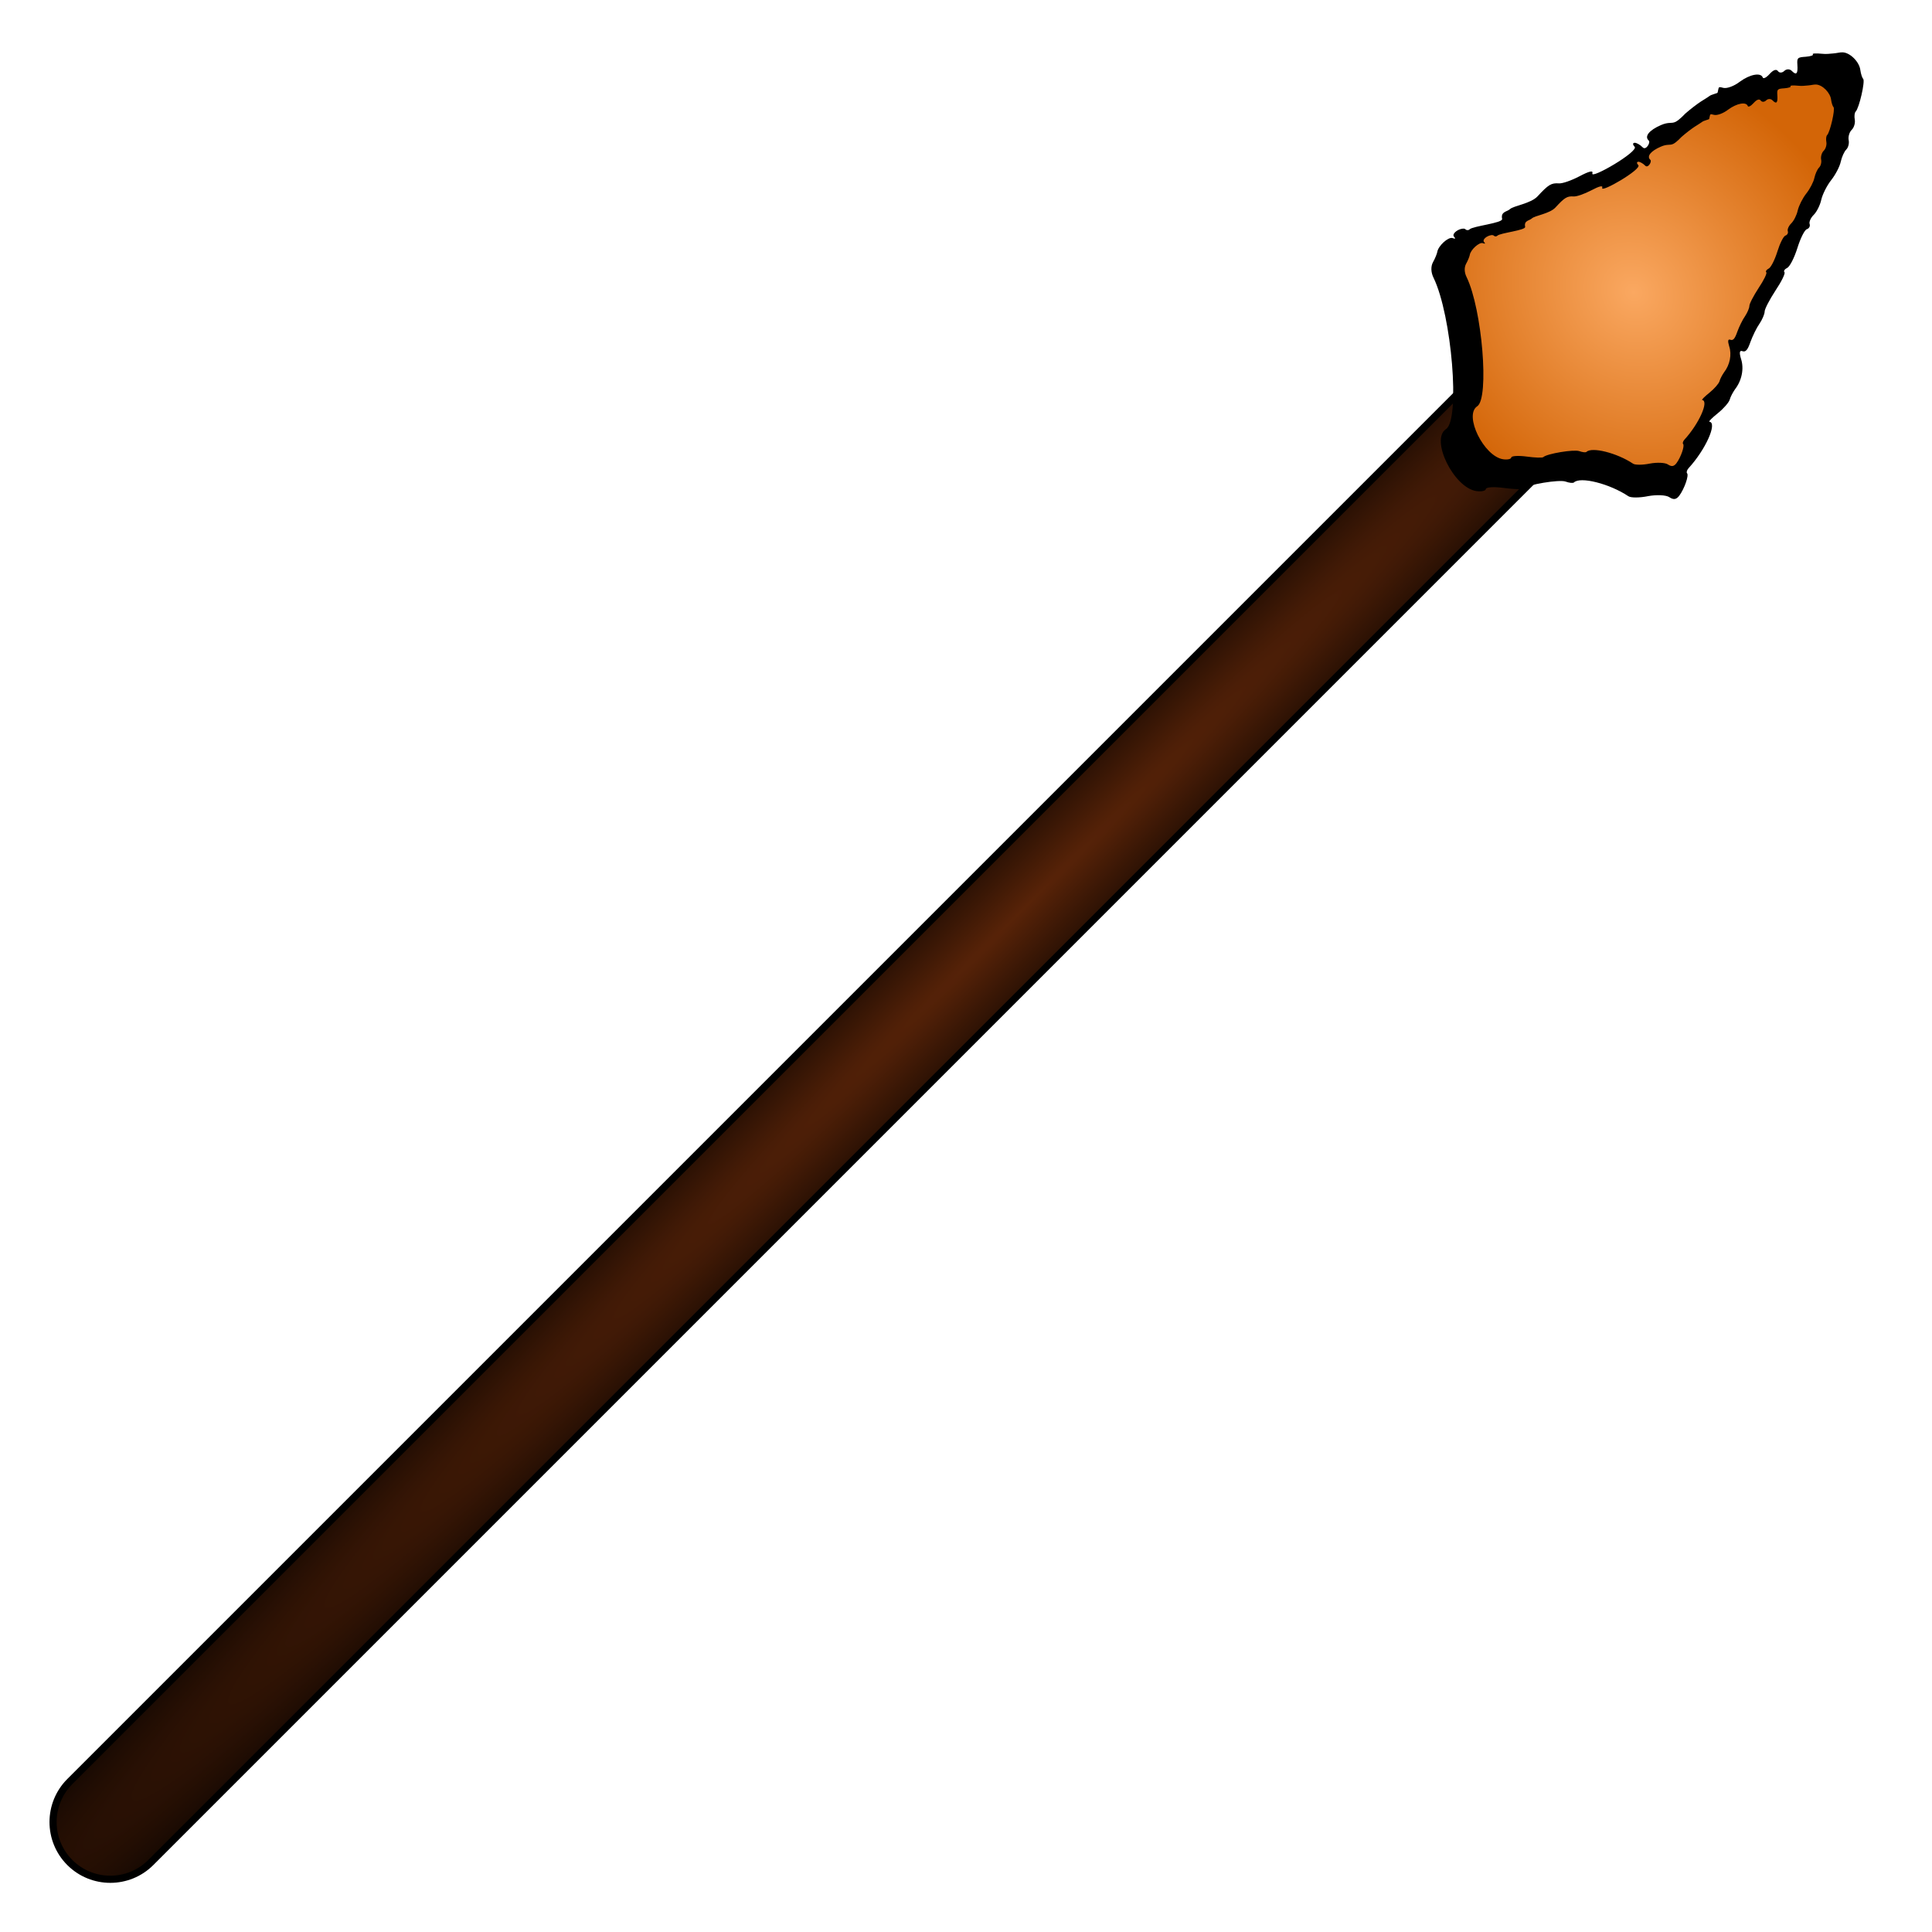
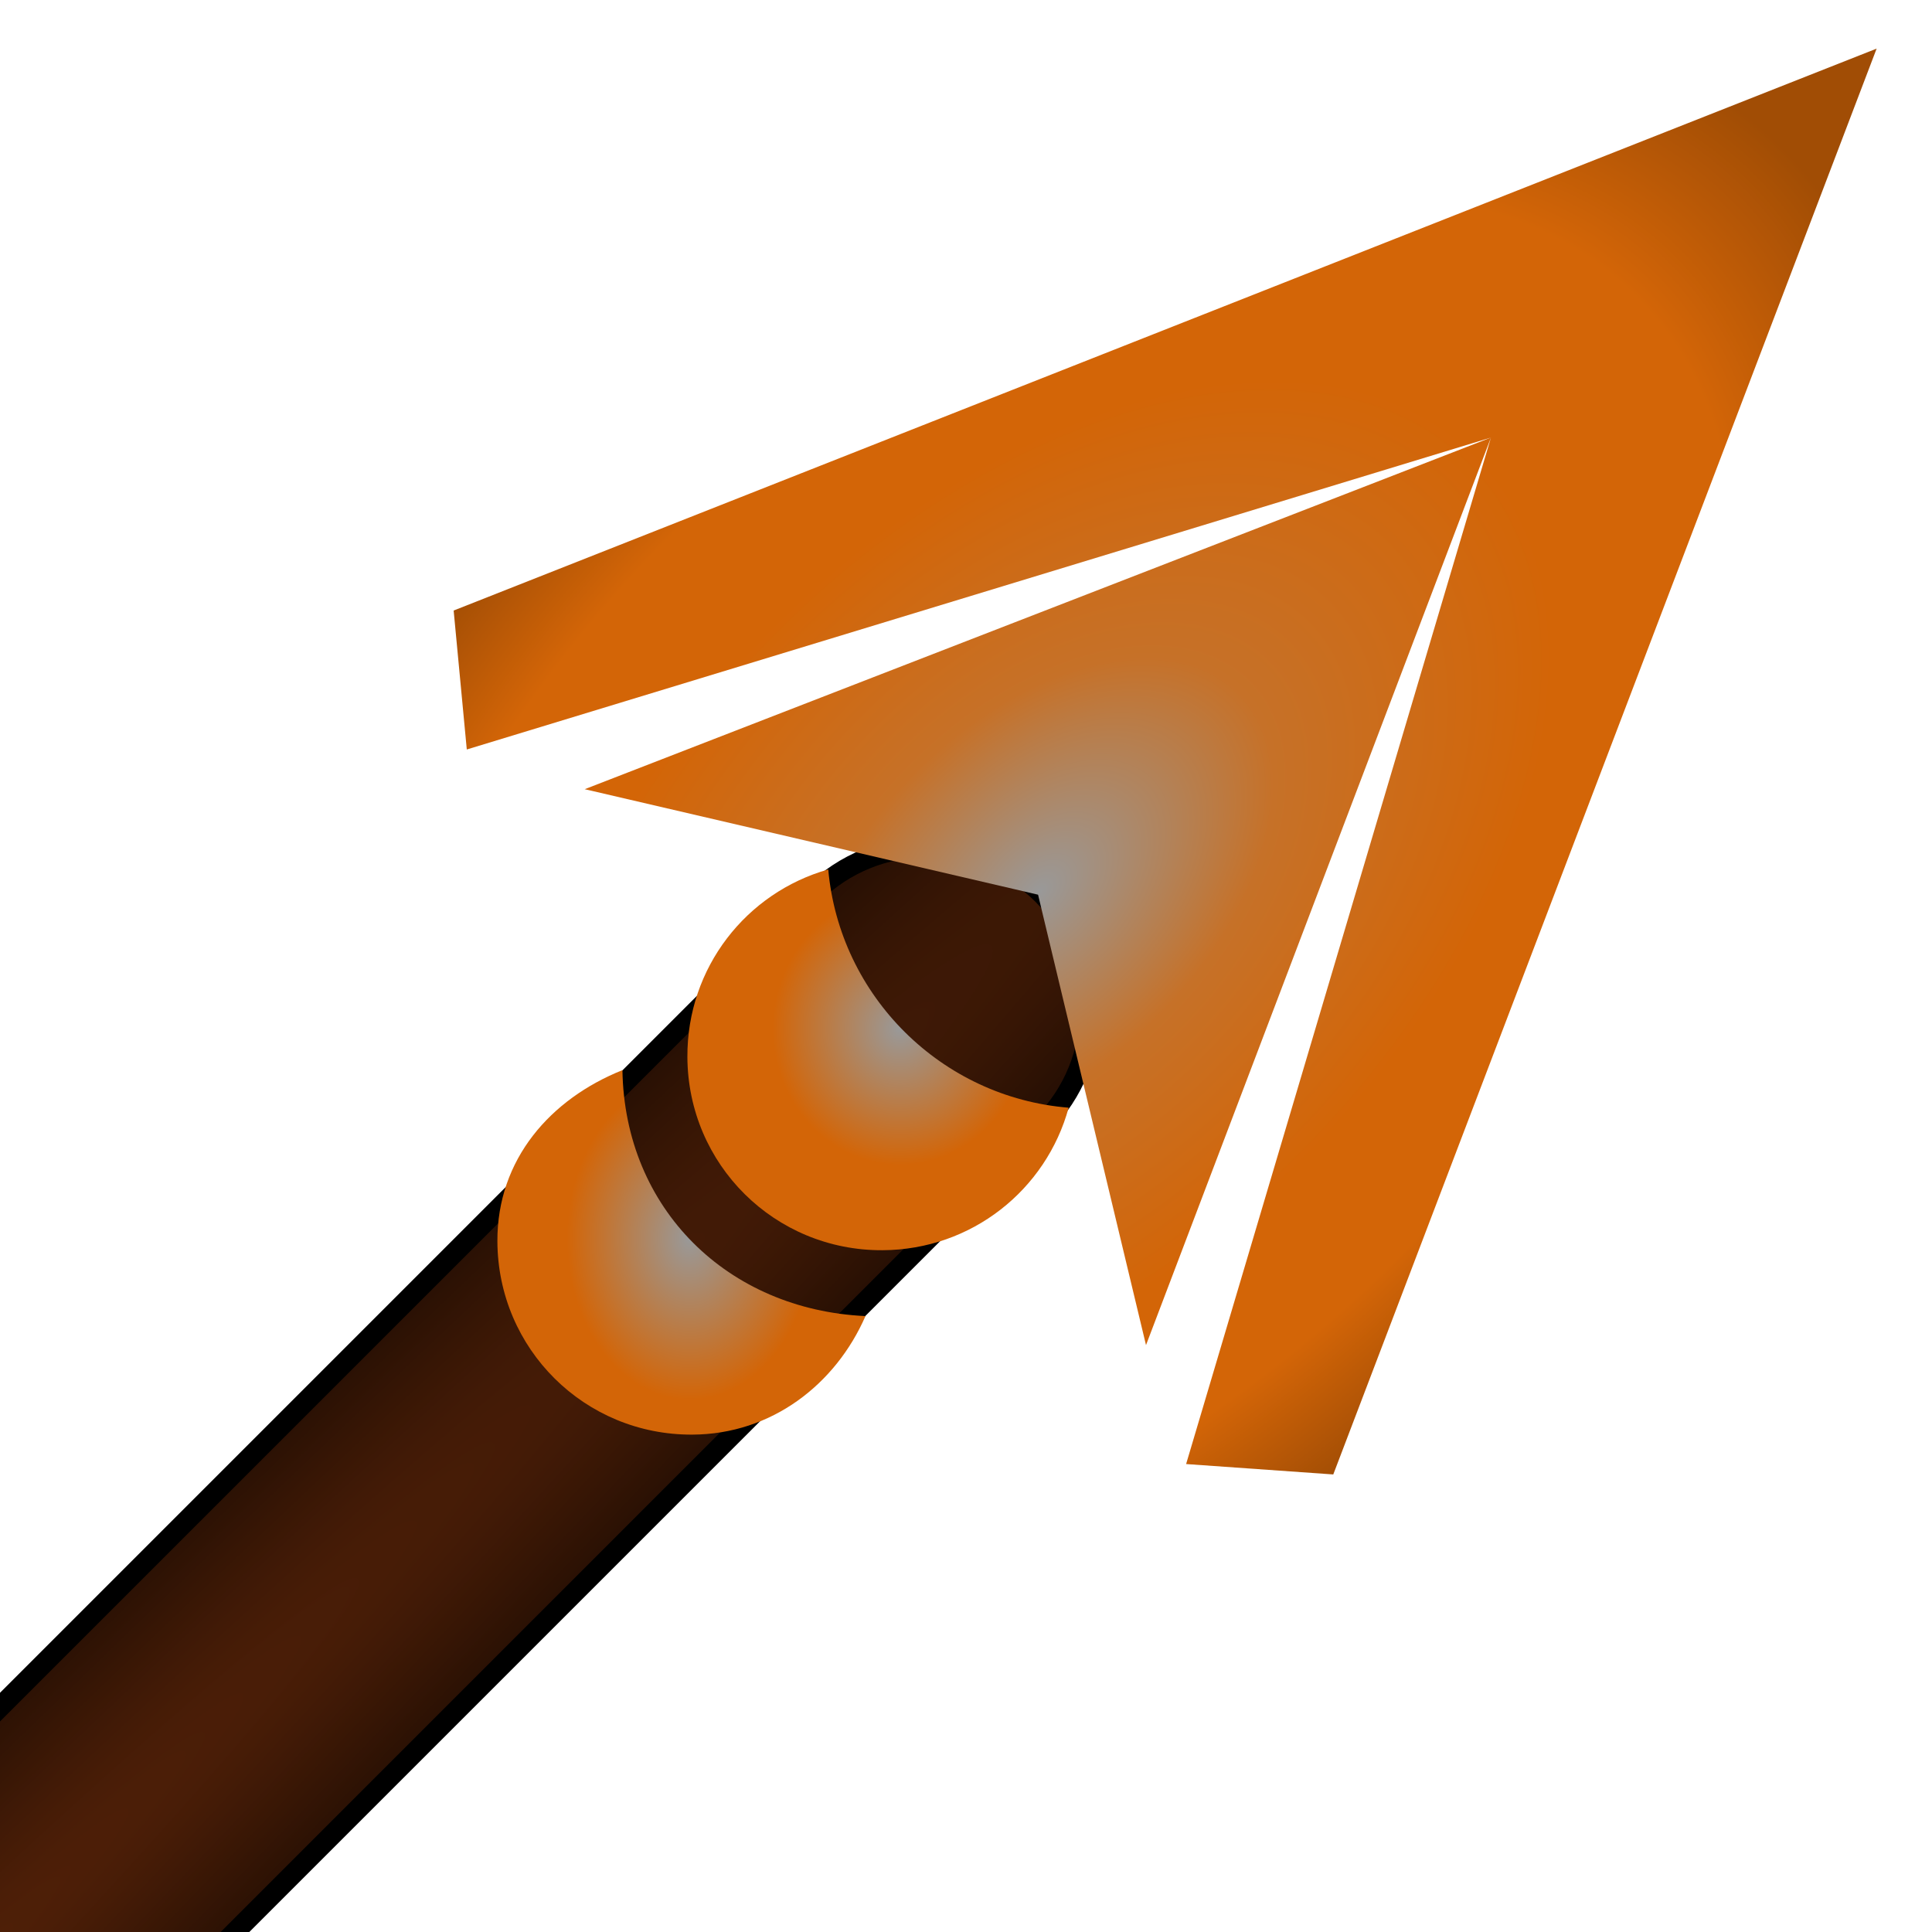
<svg xmlns="http://www.w3.org/2000/svg" width="100px" height="100px" viewBox="0 0 100 100" version="1.1" xml:space="preserve" style="fill-rule:evenodd;clip-rule:evenodd;">
  <g>
-     <path d="M3.614,96.404c1.157,1.156 3.035,1.156 4.191,0l73.339,-73.34c1.157,-1.156 1.157,-3.034 0,-4.191c-1.156,-1.156 -3.034,-1.156 -4.191,0l-73.339,73.339c-1.156,1.157 -1.156,3.035 0,4.192l0,0Z" style="fill:url(#_Radial1);stroke:#000;stroke-width:0.37px;" />
-     <path d="M95.915,4.999l-4.973,11.159l-0.495,0.7l-0.525,1.303l-0.579,1.601l-0.128,0.56l-0.409,0.354l-0.34,0.56l-0.257,0.492c0,0 -0.415,0.414 -0.41,0.41c0.004,-0.005 -0.773,2.218 -0.773,2.218l-1.004,0.195c0,0 -0.442,-0.107 -0.437,-0.112c0.004,-0.004 -0.73,0.119 -0.73,0.119l-1.842,-0.596c0,0 -1.442,-0.185 -1.438,-0.19c0.006,-0.003 -4.444,0.252 -4.444,0.252l-1.477,-1.451l0.208,-0.851l0.238,-0.82l0.177,-1.815c0,0 -0.589,-3.644 -0.583,-3.637c0.005,0.005 -0.5,-2.101 -0.5,-2.101l0.816,-1.266l2.877,-0.95l2.451,-1.567l1.84,-0.274l1.759,-1.189l0.415,-0.523l0.74,-0.193l0.082,-0.724l7.358,-2.967l2.089,-0.654l0.503,0.714l-0.209,1.243l0,0Z" style="fill:url(#_Radial2);fill-rule:nonzero;" />
-     <path d="M86.919,25.657c0.266,-0.359 0.509,-1.055 0.403,-1.162c-0.043,-0.045 -0.008,-0.166 0.08,-0.264c0.882,-0.961 1.501,-2.346 1.076,-2.404c-0.05,-0.012 0.152,-0.21 0.443,-0.444c0.292,-0.235 0.563,-0.549 0.607,-0.691c0.037,-0.149 0.169,-0.389 0.277,-0.544c0.354,-0.457 0.474,-1.071 0.311,-1.57c-0.098,-0.326 -0.08,-0.455 0.069,-0.402c0.166,0.061 0.274,-0.056 0.421,-0.486c0.113,-0.308 0.321,-0.735 0.468,-0.94c0.14,-0.211 0.261,-0.491 0.263,-0.617c-0.004,-0.132 0.252,-0.618 0.56,-1.092c0.313,-0.467 0.522,-0.894 0.466,-0.951c-0.056,-0.057 0.009,-0.158 0.139,-0.223c0.135,-0.058 0.372,-0.525 0.529,-1.025c0.156,-0.499 0.373,-0.947 0.495,-0.98c0.116,-0.039 0.179,-0.162 0.139,-0.272c-0.034,-0.103 0.056,-0.315 0.209,-0.465c0.153,-0.149 0.332,-0.497 0.393,-0.78c0.065,-0.287 0.297,-0.749 0.518,-1.026c0.22,-0.278 0.444,-0.708 0.493,-0.953c0.054,-0.24 0.176,-0.519 0.284,-0.625c0.104,-0.102 0.161,-0.319 0.124,-0.494c-0.031,-0.168 0.035,-0.406 0.158,-0.527c0.124,-0.12 0.189,-0.358 0.159,-0.526c-0.031,-0.169 -0.015,-0.359 0.045,-0.417c0.182,-0.178 0.502,-1.582 0.39,-1.696c-0.056,-0.057 -0.118,-0.257 -0.145,-0.442c-0.045,-0.428 -0.525,-0.915 -0.917,-0.93c-0.133,-0.007 -0.314,0.045 -0.475,0.056c-0.199,0.015 -0.37,0.044 -0.605,0.017c-0.3,-0.03 -0.513,-0.02 -0.464,0.03c0.05,0.051 -0.119,0.105 -0.37,0.126c-0.42,0.025 -0.454,0.059 -0.43,0.408c0.033,0.476 -0.049,0.569 -0.292,0.322c-0.106,-0.108 -0.276,-0.103 -0.385,0.003c-0.108,0.106 -0.256,0.113 -0.328,0.01c-0.085,-0.116 -0.234,-0.07 -0.434,0.15c-0.165,0.185 -0.321,0.263 -0.352,0.182c-0.098,-0.276 -0.668,-0.167 -1.189,0.217c-0.298,0.229 -0.662,0.36 -0.848,0.319c-0.301,-0.079 -0.222,-0.047 -0.302,0.246c-0.01,0.038 -0.33,0.094 -0.435,0.185c-0.076,0.061 -0.25,0.159 -0.444,0.286c-0.194,0.127 -0.539,0.39 -0.803,0.623c0,0 -0.294,0.32 -0.49,0.416c-0.224,0.109 -0.345,-0.011 -0.759,0.169c-0.617,0.267 -0.871,0.589 -0.631,0.803c0.104,0.096 -0.143,0.524 -0.311,0.353c-0.143,-0.146 -0.331,-0.248 -0.429,-0.239c-0.098,0.008 -0.093,0.102 0.007,0.203c0.237,0.241 -2.311,1.722 -2.186,1.377c0.052,-0.163 -0.167,-0.111 -0.664,0.151c-0.414,0.218 -0.895,0.389 -1.078,0.369c-0.383,-0.024 -0.532,0.06 -1.093,0.669c-0.351,0.38 -1.251,0.489 -1.434,0.667c-0.138,0.135 -0.486,0.115 -0.402,0.505c0.047,0.214 -1.508,0.366 -1.685,0.539c-0.06,0.058 -0.159,0.055 -0.221,-0.008c-0.056,-0.057 -0.251,-0.028 -0.415,0.07c-0.174,0.108 -0.247,0.241 -0.166,0.323c0.089,0.1 0.069,0.119 -0.08,0.066c-0.218,-0.073 -0.744,0.404 -0.79,0.721c-0.017,0.091 -0.11,0.331 -0.219,0.524c-0.123,0.219 -0.114,0.533 0.029,0.816c0.942,1.948 1.385,7.337 0.644,7.824c-0.832,0.54 0.407,3.054 1.58,3.213c0.256,0.035 0.471,-0.013 0.481,-0.11c0.011,-0.097 0.431,-0.123 0.934,-0.054c0.502,0.068 0.955,0.085 1.009,0.032c0.213,-0.207 1.852,-0.478 2.179,-0.363c0.195,0.071 0.39,0.091 0.434,0.048c0.331,-0.323 1.854,0.065 2.82,0.711c0.126,0.089 0.588,0.085 1.022,-0.004c0.441,-0.083 0.939,-0.059 1.101,0.056c0.22,0.145 0.36,0.12 0.512,-0.079l0,0Zm-0.146,-1.682c0.228,-0.306 0.435,-0.901 0.345,-0.993c-0.038,-0.038 -0.008,-0.141 0.067,-0.225c0.754,-0.82 1.283,-2.004 0.92,-2.053c-0.043,-0.01 0.129,-0.179 0.378,-0.38c0.249,-0.2 0.481,-0.468 0.518,-0.59c0.032,-0.127 0.145,-0.331 0.237,-0.464c0.302,-0.39 0.405,-0.915 0.266,-1.341c-0.084,-0.278 -0.069,-0.389 0.058,-0.343c0.143,0.052 0.234,-0.048 0.361,-0.415c0.096,-0.264 0.274,-0.628 0.399,-0.803c0.12,-0.181 0.223,-0.42 0.225,-0.527c-0.004,-0.113 0.215,-0.528 0.478,-0.933c0.268,-0.399 0.446,-0.764 0.398,-0.813c-0.048,-0.048 0.007,-0.134 0.118,-0.19c0.116,-0.049 0.319,-0.448 0.452,-0.875c0.133,-0.427 0.319,-0.809 0.423,-0.837c0.1,-0.034 0.153,-0.139 0.119,-0.232c-0.029,-0.089 0.048,-0.27 0.179,-0.398c0.131,-0.127 0.283,-0.425 0.335,-0.666c0.056,-0.245 0.254,-0.64 0.442,-0.877c0.189,-0.237 0.38,-0.604 0.422,-0.814c0.046,-0.205 0.15,-0.443 0.243,-0.534c0.088,-0.086 0.137,-0.271 0.105,-0.421c-0.026,-0.144 0.03,-0.347 0.136,-0.45c0.105,-0.103 0.161,-0.306 0.135,-0.45c-0.026,-0.144 -0.012,-0.306 0.038,-0.356c0.156,-0.152 0.429,-1.351 0.333,-1.449c-0.048,-0.048 -0.101,-0.219 -0.124,-0.377c-0.038,-0.366 -0.448,-0.782 -0.783,-0.794c-0.113,-0.006 -0.268,0.038 -0.405,0.047c-0.17,0.013 -0.317,0.038 -0.517,0.015c-0.256,-0.025 -0.438,-0.017 -0.396,0.026c0.043,0.043 -0.102,0.089 -0.316,0.107c-0.359,0.022 -0.388,0.05 -0.368,0.348c0.029,0.407 -0.042,0.486 -0.249,0.276c-0.091,-0.092 -0.236,-0.089 -0.329,0.002c-0.092,0.09 -0.218,0.097 -0.28,0.009c-0.073,-0.099 -0.2,-0.06 -0.37,0.128c-0.142,0.158 -0.275,0.225 -0.301,0.156c-0.084,-0.237 -0.571,-0.143 -1.016,0.185c-0.254,0.195 -0.565,0.308 -0.724,0.272c-0.257,-0.068 -0.19,-0.04 -0.258,0.211c-0.009,0.032 -0.282,0.08 -0.372,0.157c-0.064,0.052 -0.213,0.136 -0.379,0.245c-0.165,0.108 -0.461,0.333 -0.686,0.532c0,0 -0.251,0.273 -0.419,0.355c-0.191,0.094 -0.294,-0.009 -0.647,0.145c-0.528,0.228 -0.745,0.503 -0.54,0.685c0.089,0.082 -0.121,0.447 -0.265,0.301c-0.123,-0.124 -0.283,-0.211 -0.367,-0.204c-0.083,0.008 -0.079,0.088 0.006,0.174c0.203,0.206 -1.973,1.471 -1.867,1.176c0.045,-0.139 -0.143,-0.094 -0.567,0.129c-0.354,0.186 -0.764,0.332 -0.921,0.316c-0.326,-0.021 -0.454,0.05 -0.933,0.571c-0.3,0.325 -1.069,0.417 -1.225,0.569c-0.118,0.116 -0.415,0.099 -0.344,0.432c0.04,0.183 -1.287,0.312 -1.439,0.46c-0.051,0.05 -0.135,0.047 -0.189,-0.007c-0.048,-0.048 -0.213,-0.024 -0.354,0.06c-0.149,0.092 -0.211,0.206 -0.142,0.276c0.076,0.085 0.059,0.102 -0.068,0.056c-0.186,-0.062 -0.636,0.345 -0.675,0.616c-0.014,0.078 -0.094,0.283 -0.187,0.448c-0.105,0.187 -0.097,0.455 0.025,0.696c0.805,1.664 1.183,6.268 0.55,6.683c-0.711,0.462 0.347,2.609 1.349,2.745c0.22,0.03 0.403,-0.011 0.412,-0.094c0.009,-0.083 0.368,-0.105 0.797,-0.047c0.429,0.058 0.816,0.073 0.862,0.028c0.182,-0.177 1.582,-0.409 1.861,-0.31c0.167,0.06 0.333,0.078 0.371,0.041c0.282,-0.275 1.584,0.055 2.409,0.607c0.107,0.076 0.501,0.073 0.872,-0.003c0.377,-0.071 0.802,-0.051 0.94,0.048c0.189,0.123 0.308,0.102 0.438,-0.068l0,0Z" />
+     <path d="M-166.182,266.444c3.284,3.284 8.616,3.284 11.9,0l208.243,-208.243c3.285,-3.284 3.285,-8.616 0,-11.901c-3.284,-3.284 -8.616,-3.284 -11.9,0l-208.243,208.243c-3.284,3.285 -3.284,8.617 0,11.901Z" style="fill:url(#_Radial1);stroke:#000;stroke-width:1.05px;" />
+     <path d="M23.481,31.601l0.68,7.192l53.01,-16.145l-15.778,53.131l7.617,0.538l28.124,-73.801l-73.653,29.085Zm6.785,9.248l22.223,5.17l1.242,0.291l0.296,1.24l5.29,22.073l17.854,-46.975l-46.905,18.2l0,0.001Z" style="fill:url(#_Radial2);fill-rule:nonzero;" />
+     <path d="M25.745,64.253c0.025,5.57 4.517,10.028 10.087,10.003c4.115,-0.018 7.423,-2.607 8.965,-6.136c-7.124,-0.326 -12.467,-5.541 -12.58,-12.73c-3.711,1.486 -6.491,4.606 -6.472,8.863l0,0Z" style="fill:url(#_Radial3);fill-rule:nonzero;" />
+     <path d="M35.579,54.708c0.025,5.57 4.522,10.028 10.092,10.003c4.628,-0.02 8.482,-3.131 9.642,-7.377c-6.573,-0.528 -11.856,-5.764 -12.443,-12.332c-4.235,1.197 -7.312,5.078 -7.291,9.706l0,0Z" style="fill:url(#_Radial4);fill-rule:nonzero;" />
  </g>
  <defs>
-     <radialGradient id="_Radial1" cx="0" cy="0" r="1" gradientUnits="userSpaceOnUse" gradientTransform="matrix(-85.7036,85.7036,-4.19146,-4.19146,52.8406,47.1775)">
+     <radialGradient id="_Radial1" cx="0" cy="0" r="1" gradientUnits="userSpaceOnUse" gradientTransform="matrix(-243.351,243.351,-11.9014,-11.9014,-26.407,126.668)">
      <stop offset="0" style="stop-color:#582308;stop-opacity:1" />
      <stop offset="1" style="stop-color:#000;stop-opacity:1" />
    </radialGradient>
-     <radialGradient id="_Radial2" cx="0" cy="0" r="1" gradientUnits="userSpaceOnUse" gradientTransform="matrix(8.08914,-7.99519,8.78604,8.88929,84.563,15.1282)">
-       <stop offset="0" style="stop-color:#faa861;stop-opacity:1" />
+     <radialGradient id="_Radial2" cx="0" cy="0" r="1" gradientUnits="userSpaceOnUse" gradientTransform="matrix(39.0253,-39.0253,23.2388,23.2388,53.6749,46.267)">
+       <stop offset="0" style="stop-color:#999;stop-opacity:1" />
+       <stop offset="0.27" style="stop-color:#c67128;stop-opacity:1" />
+       <stop offset="0.59" style="stop-color:#d36507;stop-opacity:1" />
+       <stop offset="0.8" style="stop-color:#d36507;stop-opacity:1" />
+       <stop offset="1" style="stop-color:#a14d05;stop-opacity:1" />
+     </radialGradient>
+     <radialGradient id="_Radial3" cx="0" cy="0" r="1" gradientUnits="userSpaceOnUse" gradientTransform="matrix(-1.38986e-14,-11.2876,8.58336,-1.05124e-14,35.6959,64.0996)">
+       <stop offset="0" style="stop-color:#999;stop-opacity:1" />
+       <stop offset="0.74" style="stop-color:#d36507;stop-opacity:1" />
+       <stop offset="1" style="stop-color:#d36507;stop-opacity:1" />
+     </radialGradient>
+     <radialGradient id="_Radial4" cx="0" cy="0" r="1" gradientUnits="userSpaceOnUse" gradientTransform="matrix(-6.76542e-15,-9.54062,8.93027,-6.93196e-15,46.5896,53.2425)">
+       <stop offset="0" style="stop-color:#999;stop-opacity:1" />
+       <stop offset="0.74" style="stop-color:#d36507;stop-opacity:1" />
      <stop offset="1" style="stop-color:#d36507;stop-opacity:1" />
    </radialGradient>
  </defs>
</svg>
